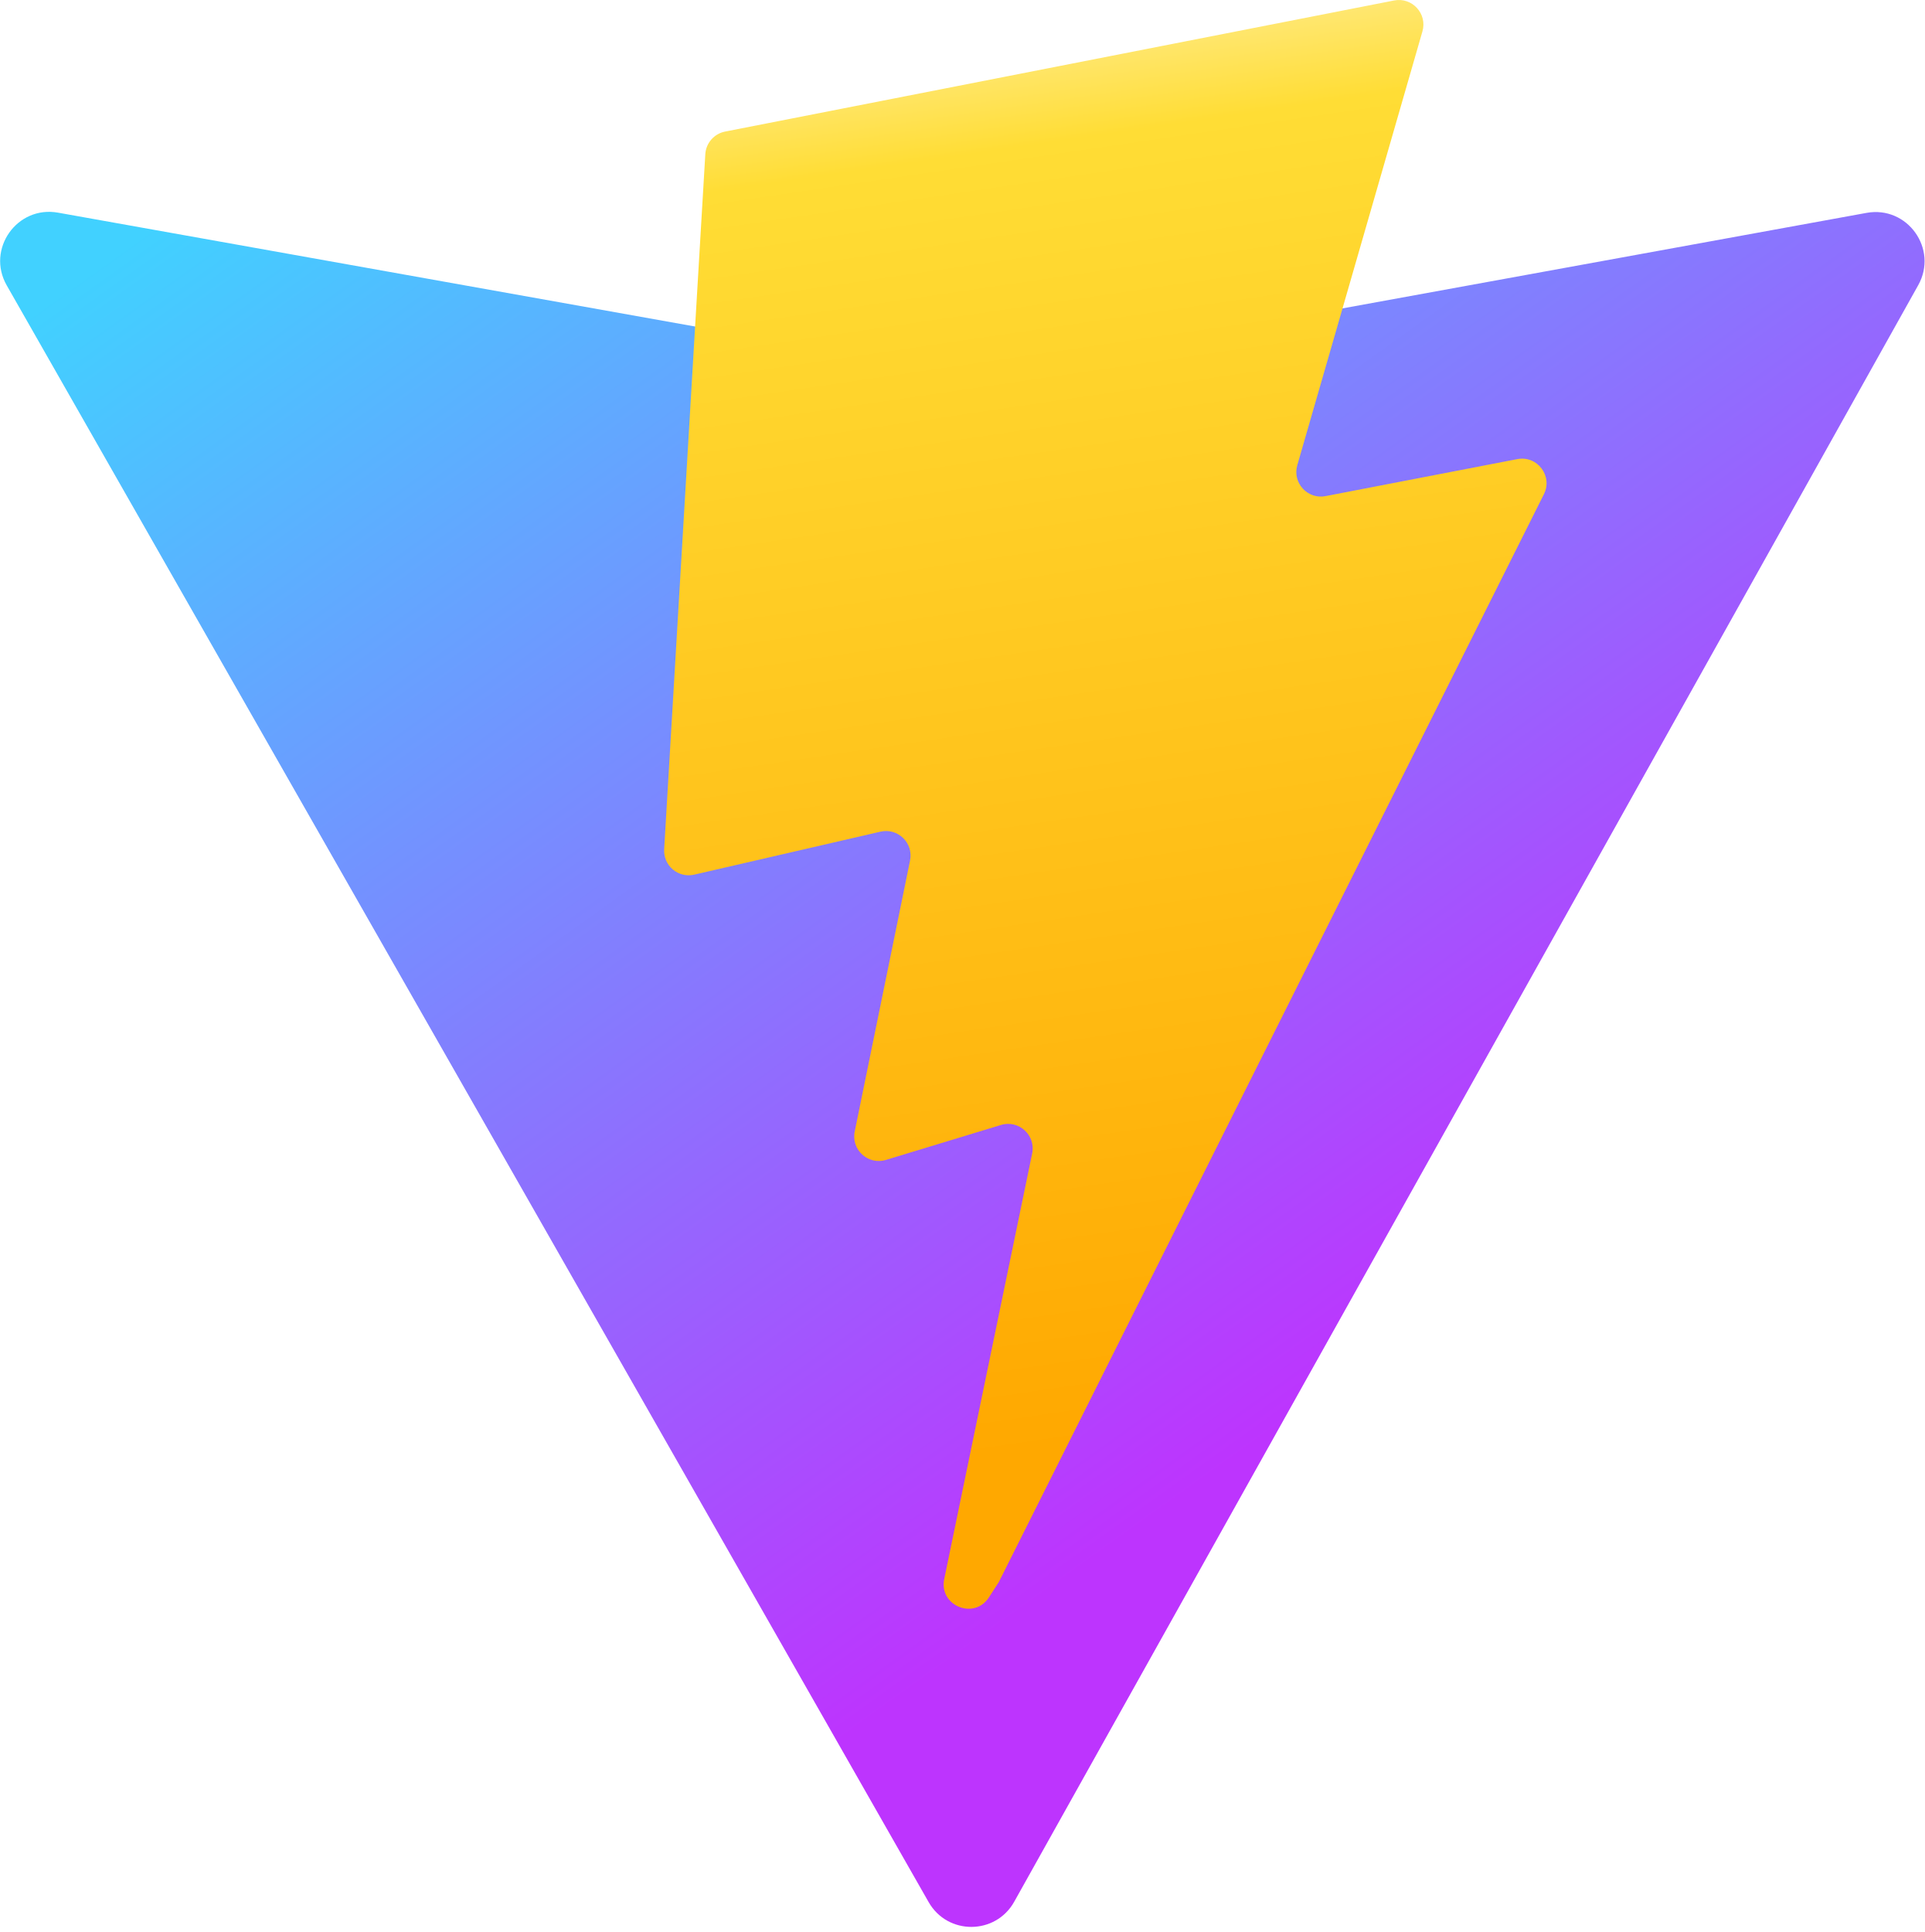
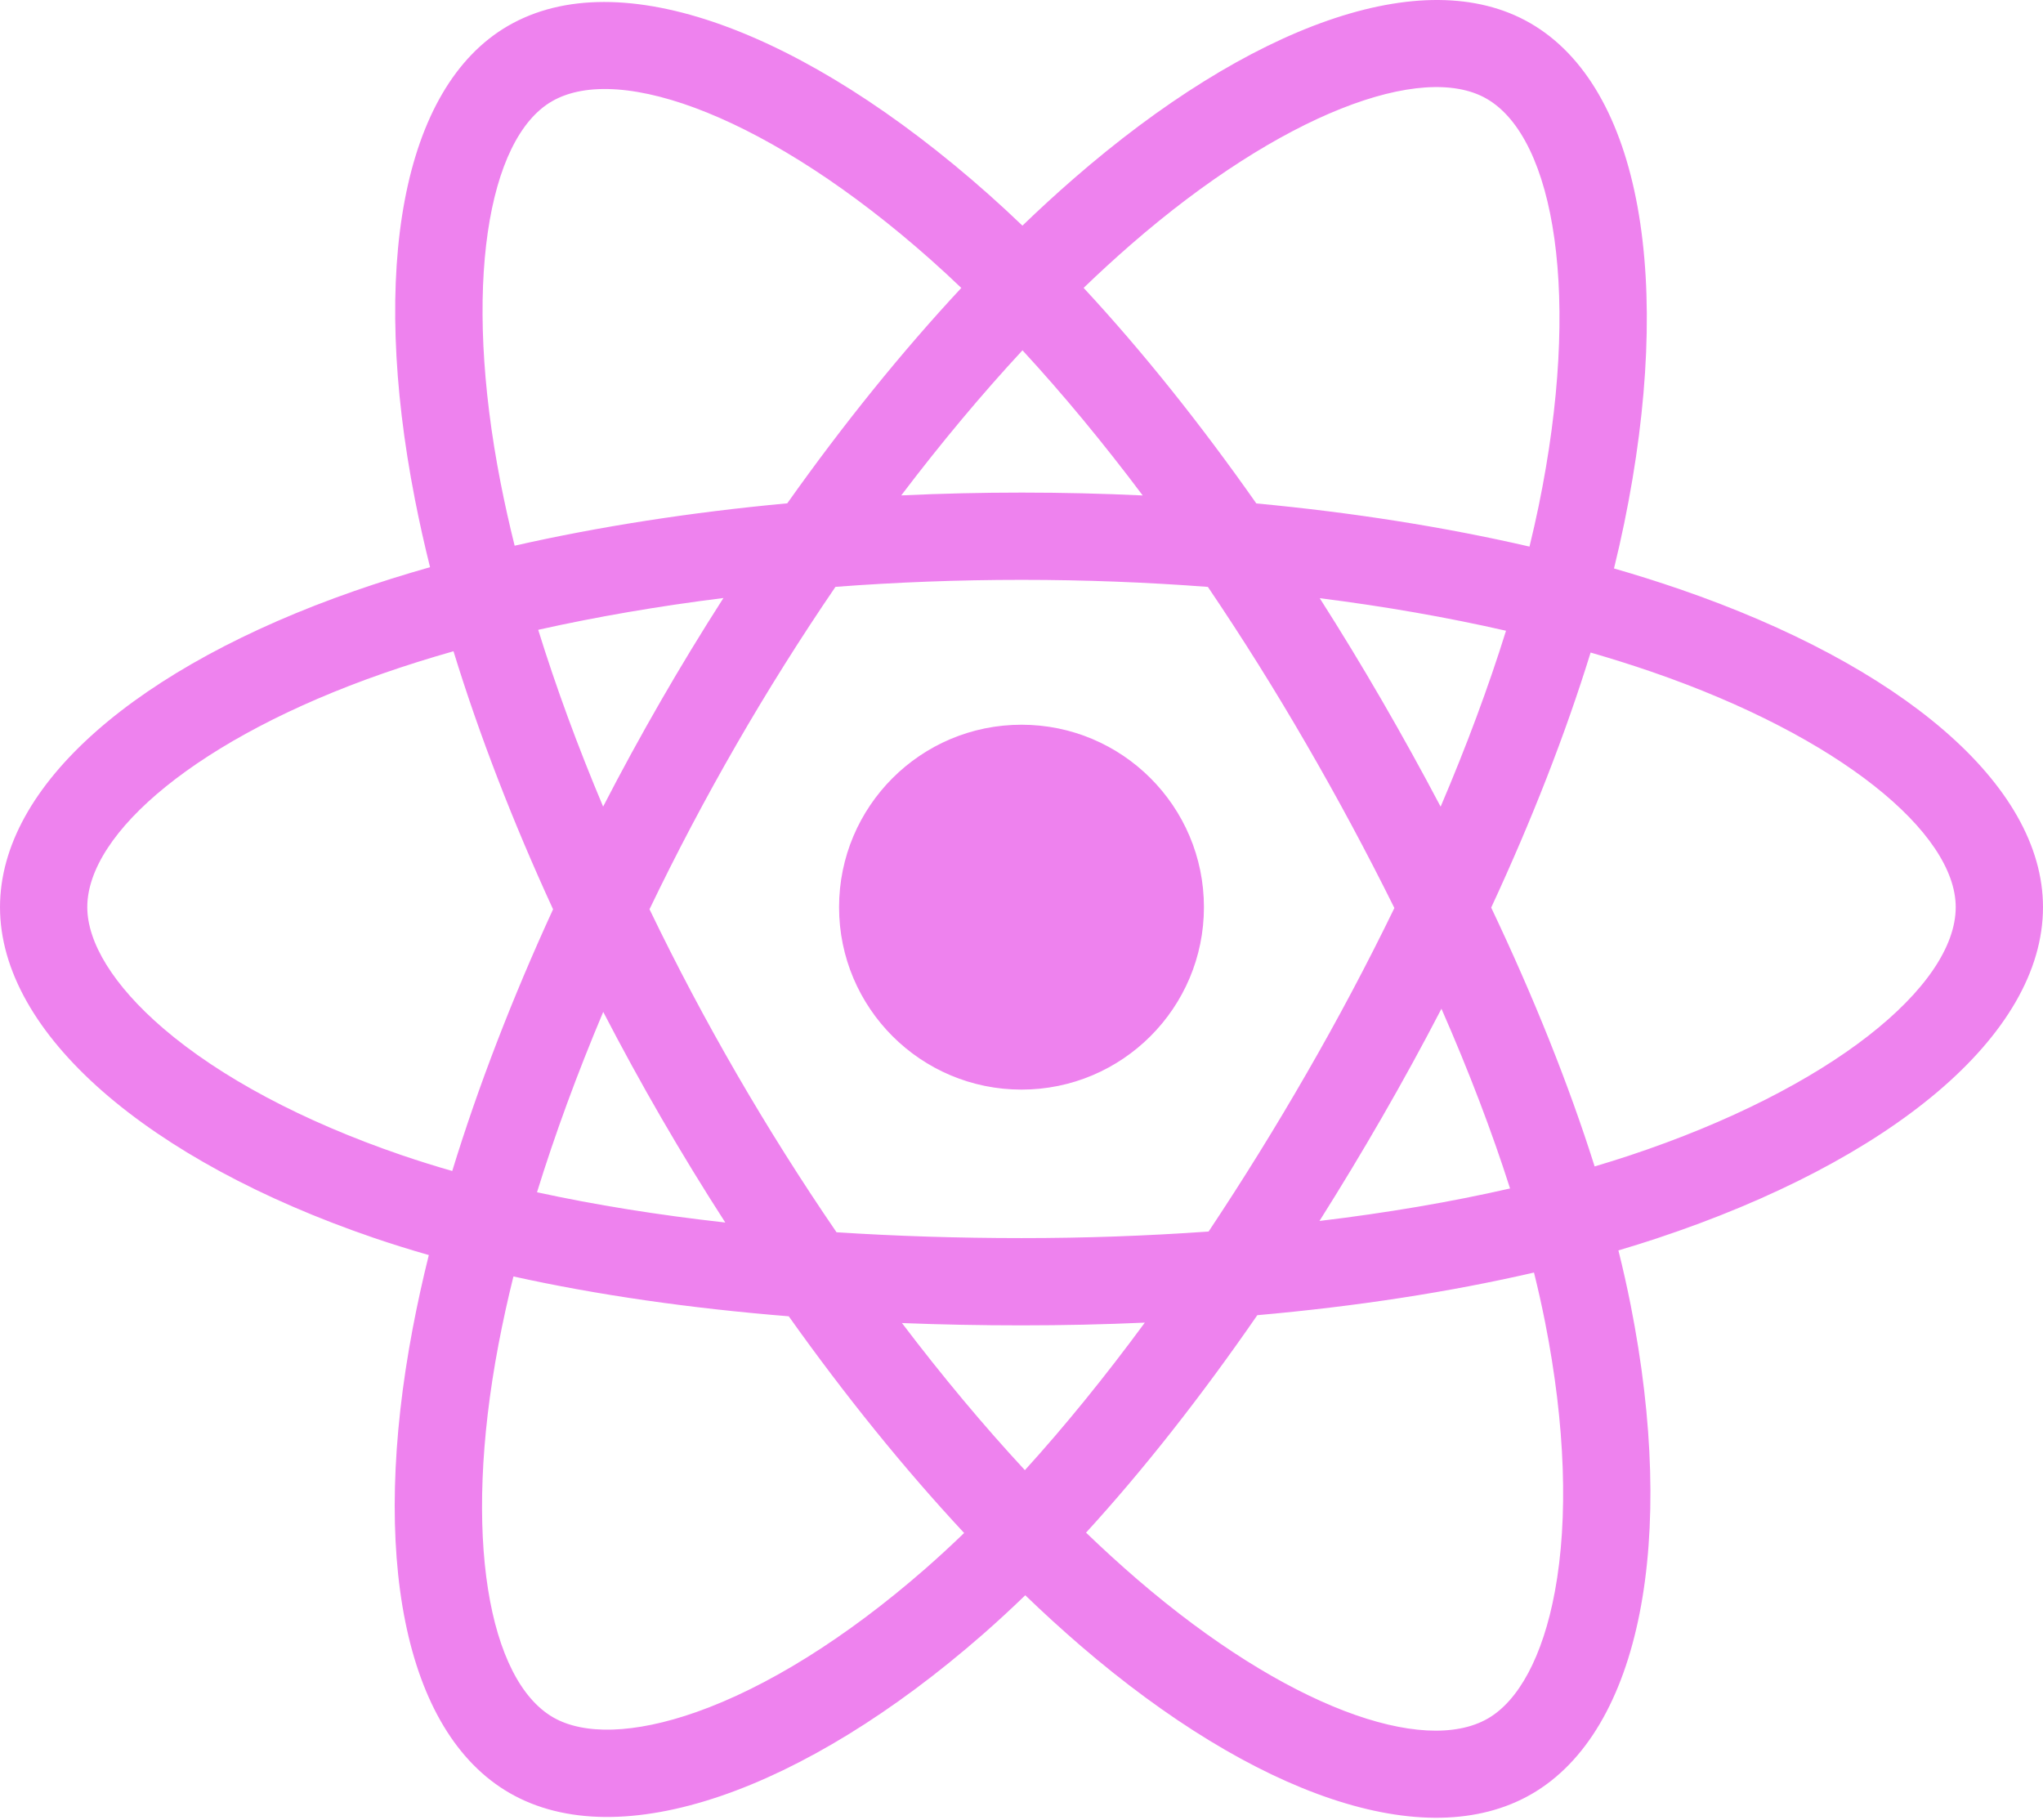
- <svg xmlns="http://www.w3.org/2000/svg" aria-hidden="true" role="img" class="iconify iconify--logos" width="31.88" height="32" preserveAspectRatio="xMidYMid meet" viewBox="0 0 256 257">
-   <defs>
-     <linearGradient id="IconifyId1813088fe1fbc01fb466" x1="-.828%" x2="57.636%" y1="7.652%" y2="78.411%">
-       <stop offset="0%" stop-color="#41D1FF" />
-       <stop offset="100%" stop-color="#BD34FE" />
-     </linearGradient>
-     <linearGradient id="IconifyId1813088fe1fbc01fb467" x1="43.376%" x2="50.316%" y1="2.242%" y2="89.03%">
-       <stop offset="0%" stop-color="#FFEA83" />
-       <stop offset="8.333%" stop-color="#FFDD35" />
-       <stop offset="100%" stop-color="#FFA800" />
-     </linearGradient>
-   </defs>
-   <path fill="url(#IconifyId1813088fe1fbc01fb466)" d="M255.153 37.938L134.897 252.976c-2.483 4.44-8.862 4.466-11.382.048L.875 37.958c-2.746-4.814 1.371-10.646 6.827-9.67l120.385 21.517a6.537 6.537 0 0 0 2.322-.004l117.867-21.483c5.438-.991 9.574 4.796 6.877 9.62Z" />
-   <path fill="url(#IconifyId1813088fe1fbc01fb467)" d="M185.432.063L96.44 17.501a3.268 3.268 0 0 0-2.634 3.014l-5.474 92.456a3.268 3.268 0 0 0 3.997 3.378l24.777-5.718c2.318-.535 4.413 1.507 3.936 3.838l-7.361 36.047c-.495 2.426 1.782 4.5 4.151 3.78l15.304-4.649c2.372-.72 4.652 1.36 4.15 3.788l-11.698 56.621c-.732 3.542 3.979 5.473 5.943 2.437l1.313-2.028l72.516-144.72c1.215-2.423-.88-5.186-3.54-4.672l-25.505 4.922c-2.396.462-4.435-1.77-3.759-4.114l16.646-57.705c.677-2.35-1.37-4.583-3.769-4.113Z" />
+ <svg xmlns="http://www.w3.org/2000/svg" aria-hidden="true" role="img" class="iconify iconify--logos" width="35.93" height="32" preserveAspectRatio="xMidYMid meet" viewBox="0 0 256 228">
+   <path fill="#EE82EE" d="M210.483 73.824a171.49 171.49 0 0 0-8.24-2.597c.465-1.9.893-3.777 1.273-5.621c6.238-30.281 2.16-54.676-11.769-62.708c-13.355-7.7-35.196.329-57.254 19.526a171.23 171.23 0 0 0-6.375 5.848a155.866 155.866 0 0 0-4.241-3.917C100.759 3.829 77.587-4.822 63.673 3.233C50.33 10.957 46.379 33.89 51.995 62.588a170.974 170.974 0 0 0 1.892 8.48c-3.28.932-6.445 1.924-9.474 2.98C17.309 83.498 0 98.307 0 113.668c0 15.865 18.582 31.778 46.812 41.427a145.52 145.52 0 0 0 6.921 2.165a167.467 167.467 0 0 0-2.01 9.138c-5.354 28.2-1.173 50.591 12.134 58.266c13.744 7.926 36.812-.22 59.273-19.855a145.567 145.567 0 0 0 5.342-4.923a168.064 168.064 0 0 0 6.92 6.314c21.758 18.722 43.246 26.282 56.54 18.586c13.731-7.949 18.194-32.003 12.4-61.268a145.016 145.016 0 0 0-1.535-6.842c1.62-.48 3.21-.974 4.76-1.488c29.348-9.723 48.443-25.443 48.443-41.52c0-15.417-17.868-30.326-45.517-39.844Zm-6.365 70.984c-1.4.463-2.836.91-4.3 1.345c-3.24-10.257-7.612-21.163-12.963-32.432c5.106-11 9.31-21.767 12.459-31.957c2.619.758 5.16 1.557 7.61 2.4c23.69 8.156 38.14 20.213 38.14 29.504c0 9.896-15.606 22.743-40.946 31.14Zm-10.514 20.834c2.562 12.94 2.927 24.64 1.23 33.787c-1.524 8.219-4.59 13.698-8.382 15.893c-8.067 4.67-25.32-1.4-43.927-17.412a156.726 156.726 0 0 1-6.437-5.87c7.214-7.889 14.423-17.06 21.459-27.246c12.376-1.098 24.068-2.894 34.671-5.345a134.17 134.17 0 0 1 1.386 6.193ZM87.276 214.515c-7.882 2.783-14.16 2.863-17.955.675c-8.075-4.657-11.432-22.636-6.853-46.752a156.923 156.923 0 0 1 1.869-8.499c10.486 2.32 22.093 3.988 34.498 4.994c7.084 9.967 14.501 19.128 21.976 27.15a134.668 134.668 0 0 1-4.877 4.492c-9.933 8.682-19.886 14.842-28.658 17.94ZM50.35 144.747c-12.483-4.267-22.792-9.812-29.858-15.863c-6.35-5.437-9.555-10.836-9.555-15.216c0-9.322 13.897-21.212 37.076-29.293c2.813-.98 5.757-1.905 8.812-2.773c3.204 10.42 7.406 21.315 12.477 32.332c-5.137 11.18-9.399 22.249-12.634 32.792a134.718 134.718 0 0 1-6.318-1.979Zm12.378-84.26c-4.811-24.587-1.616-43.134 6.425-47.789c8.564-4.958 27.502 2.111 47.463 19.835a144.318 144.318 0 0 1 3.841 3.545c-7.438 7.987-14.787 17.08-21.808 26.988c-12.04 1.116-23.565 2.908-34.161 5.309a160.342 160.342 0 0 1-1.76-7.887Zm110.427 27.268a347.8 347.8 0 0 0-7.785-12.803c8.168 1.033 15.994 2.404 23.343 4.08c-2.206 7.072-4.956 14.465-8.193 22.045a381.151 381.151 0 0 0-7.365-13.322Zm-45.032-43.861c5.044 5.465 10.096 11.566 15.065 18.186a322.04 322.04 0 0 0-30.257-.006c4.974-6.559 10.069-12.652 15.192-18.18ZM82.802 87.83a323.167 323.167 0 0 0-7.227 13.238c-3.184-7.553-5.909-14.98-8.134-22.152c7.304-1.634 15.093-2.97 23.209-3.984a321.524 321.524 0 0 0-7.848 12.897Zm8.081 65.352c-8.385-.936-16.291-2.203-23.593-3.793c2.26-7.3 5.045-14.885 8.298-22.6a321.187 321.187 0 0 0 7.257 13.246c2.594 4.48 5.28 8.868 8.038 13.147Zm37.542 31.03c-5.184-5.592-10.354-11.779-15.403-18.433c4.902.192 9.899.29 14.978.29c5.218 0 10.376-.117 15.453-.343c-4.985 6.774-10.018 12.97-15.028 18.486Zm52.198-57.817c3.422 7.8 6.306 15.345 8.596 22.52c-7.422 1.694-15.436 3.058-23.88 4.071a382.417 382.417 0 0 0 7.859-13.026a347.403 347.403 0 0 0 7.425-13.565Zm-16.898 8.101a358.557 358.557 0 0 1-12.281 19.815a329.4 329.4 0 0 1-23.444.823c-7.967 0-15.716-.248-23.178-.732a310.202 310.202 0 0 1-12.513-19.846h.001a307.41 307.41 0 0 1-10.923-20.627a310.278 310.278 0 0 1 10.89-20.637l-.001.001a307.318 307.318 0 0 1 12.413-19.761c7.613-.576 15.42-.876 23.31-.876H128c7.926 0 15.743.303 23.354.883a329.357 329.357 0 0 1 12.335 19.695a358.489 358.489 0 0 1 11.036 20.54a329.472 329.472 0 0 1-11 20.722Zm22.56-122.124c8.572 4.944 11.906 24.881 6.52 51.026c-.344 1.668-.73 3.367-1.15 5.09c-10.622-2.452-22.155-4.275-34.23-5.408c-7.034-10.017-14.323-19.124-21.64-27.008a160.789 160.789 0 0 1 5.888-5.4c18.9-16.447 36.564-22.941 44.612-18.3ZM128 90.808c12.625 0 22.86 10.235 22.86 22.86s-10.235 22.86-22.86 22.86s-22.86-10.235-22.86-22.86s10.235-22.86 22.86-22.86Z">
+ </path>
</svg>
